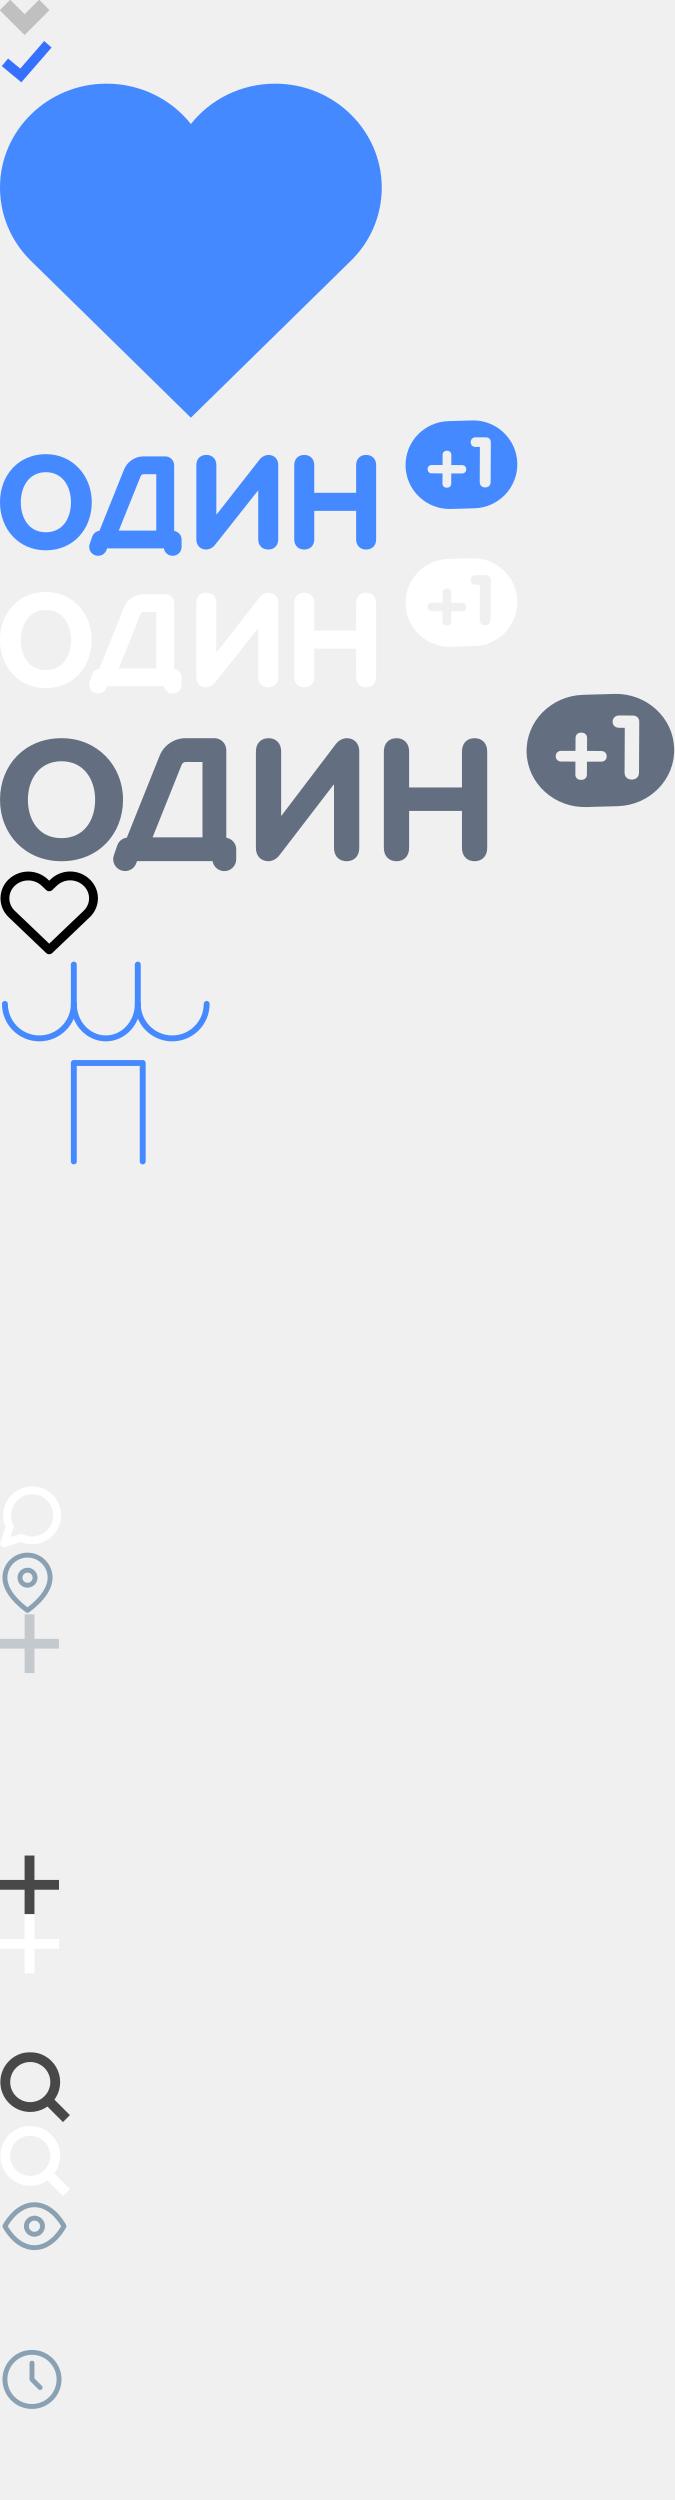
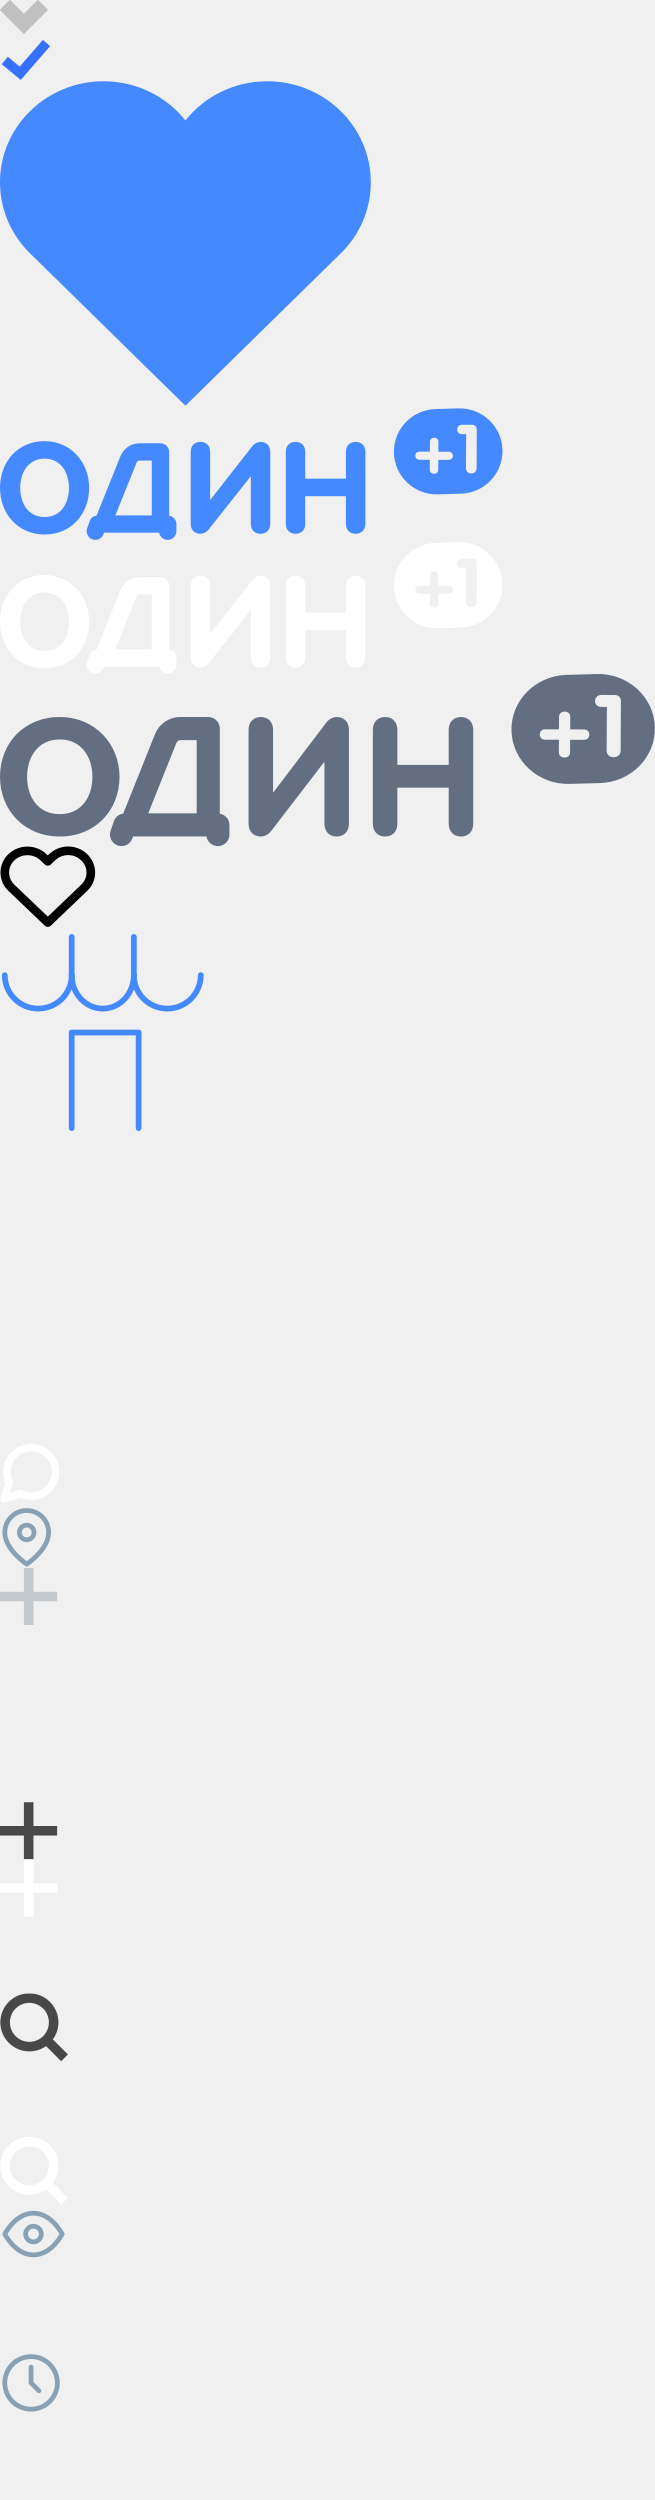
- <svg xmlns="http://www.w3.org/2000/svg" xmlns:xlink="http://www.w3.org/1999/xlink" width="137" height="508" viewBox="0 0 137 508">
+ <svg xmlns="http://www.w3.org/2000/svg" xmlns:xlink="http://www.w3.org/1999/xlink" width="137" height="523" viewBox="0 0 137 523">
  <svg width="10" height="8" viewBox="0 0 10 8" id="angle_down" y="0">
    <path d="M9 1L4.996 5 1 1.008" stroke-width="3" stroke="#000" fill="none" fill-rule="evenodd" opacity=".2" />
  </svg>
  <svg width="11" height="9" viewBox="0 0 11 9" id="checked" y="8">
    <path d="M9.727 1L4.222 7.335 1 4.658" stroke-width="2" stroke="#3570FF" fill="none" fill-rule="evenodd" />
  </svg>
  <svg width="78" height="68" viewBox="0 0 78 68" id="heart" y="17">
    <path d="M55.916 0c-6.828 0-13.09 3.1-17.13 8.2C34.746 3.1 28.483 0 21.656 0 9.715 0 0 9.475 0 21.128 0 26.6 2.141 31.799 6.04 35.762l30.544 29.955 2.202 2.158 2.202-2.158 29.958-29.386c4.242-3.982 6.625-9.397 6.625-15.203C77.571 9.475 67.855 0 55.916 0" fill="#4489FF" fill-rule="evenodd" />
  </svg>
  <svg width="106" height="28" viewBox="0 0 106 28" id="logo-blue" y="85">
    <g fill="#4489FF" fill-rule="evenodd">
      <path d="M98.585 14.05c-.636-.002-1.107-.403-1.104-1.11l.035-7.12-.874-.004c-.709-.003-1.004-.5-1.001-.983a.97.97 0 0 1 1.011-.974l2.1.01c.637.002.991.443.988 1.01l-.04 8.07c-.004.707-.48 1.102-1.115 1.1m-4.743-2.841l-2.146-.008-.009 2.057c-.003.511-.345.849-.893.847-.548-.001-.886-.344-.883-.855l.009-2.056-2.144-.008c-.548-.003-.888-.343-.885-.855.003-.51.346-.848.892-.847l2.146.01.01-2.057c.002-.511.344-.85.893-.85.546.004.885.346.882.856l-.009 2.056 2.145.01c.548.002.885.343.884.854-.003.51-.345.849-.892.846M95.886.434l-4.78.142c-4.949.147-8.844 4.26-8.695 9.189.146 4.927 4.277 8.803 9.228 8.657l4.779-.142c4.95-.146 8.843-4.259 8.696-9.187-.147-4.929-4.278-8.804-9.228-8.66M14.42 17.054c0-3.213-1.709-6.107-5.096-6.107-3.388 0-5.096 2.894-5.096 6.107 0 3.238 1.654 6.106 5.096 6.106s5.095-2.868 5.095-6.106M0 17.054c0-5.523 3.795-9.77 9.324-9.77 5.448 0 9.323 4.38 9.323 9.77 0 5.495-3.767 9.77-9.323 9.77C3.82 26.823 0 22.548 0 17.053M54.506 26.664c-1.166 0-2.033-.744-2.033-2.07V14.69h-.053l-8.782 11.097c-.462.585-1.193.876-1.708.876-1.166 0-2.032-.744-2.032-2.07V9.513c0-1.327.866-2.072 2.032-2.072s2.032.745 2.032 2.072v10.035h.055l8.781-11.23c.462-.585 1.193-.877 1.708-.877 1.166 0 2.032.745 2.032 2.072v15.08c0 1.326-.866 2.07-2.032 2.07M59.79 9.514c0-1.327.868-2.072 2.034-2.072 1.165 0 2.032.745 2.032 2.072v5.628h8.51V9.514c0-1.327.868-2.072 2.033-2.072 1.166 0 2.033.745 2.033 2.072v15.08c0 1.326-.867 2.07-2.033 2.07-1.165 0-2.032-.744-2.032-2.07v-5.789h-8.51v5.788c0 1.327-.868 2.07-2.033 2.07-1.166 0-2.034-.743-2.034-2.07V9.513zM30.541 22.815h-6.402l4.435-11.04a.667.667 0 0 1 .62-.419h2.558v11.459h-1.211zm4.846.062V9.547c0-.998-.813-1.809-1.817-1.809h-4.375a4.282 4.282 0 0 0-3.995 2.694l-4.99 12.422c-.667.095-1.243.534-1.467 1.182l-.52 1.508a1.808 1.808 0 0 0 1.718 2.397c.754 0 1.46-.47 1.719-1.221l.098-.287h11.534a1.815 1.815 0 0 0 1.792 1.508c1.004 0 1.817-.81 1.817-1.81v-1.507c0-.892-.66-1.6-1.514-1.747z" />
    </g>
  </svg>
  <svg width="106" height="28" viewBox="0 0 106 28" id="logo-white" y="113">
    <g fill="#FFF" fill-rule="evenodd">
      <path d="M98.585 14.05c-.636-.002-1.107-.403-1.104-1.11l.035-7.12-.874-.004c-.709-.003-1.004-.5-1.001-.983a.97.97 0 0 1 1.011-.974l2.1.01c.637.002.991.443.988 1.01l-.04 8.07c-.004.707-.48 1.102-1.115 1.1m-4.743-2.841l-2.146-.008-.009 2.057c-.003.511-.345.849-.893.847-.548-.001-.886-.344-.883-.855l.009-2.056-2.144-.008c-.548-.003-.888-.343-.885-.855.003-.51.346-.848.892-.847l2.146.01.01-2.057c.002-.511.344-.85.893-.85.546.004.885.346.882.856l-.009 2.056 2.145.01c.548.002.885.343.884.854-.003.51-.345.849-.892.846M95.886.434l-4.78.142c-4.949.147-8.844 4.26-8.695 9.189.146 4.927 4.277 8.803 9.228 8.657l4.779-.142c4.95-.146 8.843-4.259 8.696-9.187-.147-4.929-4.278-8.804-9.228-8.66M14.42 17.054c0-3.213-1.709-6.107-5.096-6.107-3.388 0-5.096 2.894-5.096 6.107 0 3.238 1.654 6.106 5.096 6.106s5.095-2.868 5.095-6.106M0 17.054c0-5.523 3.795-9.77 9.324-9.77 5.448 0 9.323 4.38 9.323 9.77 0 5.495-3.767 9.77-9.323 9.77C3.82 26.823 0 22.548 0 17.053M54.506 26.664c-1.166 0-2.033-.744-2.033-2.07V14.69h-.053l-8.782 11.097c-.462.585-1.193.876-1.708.876-1.166 0-2.032-.744-2.032-2.07V9.513c0-1.327.866-2.072 2.032-2.072s2.032.745 2.032 2.072v10.035h.055l8.781-11.23c.462-.585 1.193-.877 1.708-.877 1.166 0 2.032.745 2.032 2.072v15.08c0 1.326-.866 2.07-2.032 2.07M59.79 9.514c0-1.327.868-2.072 2.034-2.072 1.165 0 2.032.745 2.032 2.072v5.628h8.51V9.514c0-1.327.868-2.072 2.033-2.072 1.166 0 2.033.745 2.033 2.072v15.08c0 1.326-.867 2.07-2.033 2.07-1.165 0-2.032-.744-2.032-2.07v-5.789h-8.51v5.788c0 1.327-.868 2.07-2.033 2.07-1.166 0-2.034-.743-2.034-2.07V9.513zM30.541 22.815h-6.402l4.435-11.04a.667.667 0 0 1 .62-.419h2.558v11.459h-1.211zm4.846.062V9.547c0-.998-.813-1.809-1.817-1.809h-4.375a4.282 4.282 0 0 0-3.995 2.694l-4.99 12.422c-.667.095-1.243.534-1.467 1.182l-.52 1.508a1.808 1.808 0 0 0 1.718 2.397c.754 0 1.46-.47 1.719-1.221l.098-.287h11.534a1.815 1.815 0 0 0 1.792 1.508c1.004 0 1.817-.81 1.817-1.81v-1.507c0-.892-.66-1.6-1.514-1.747z" />
    </g>
  </svg>
  <svg width="137" height="36" viewBox="0 0 137 36" id="logo_gray" y="141">
    <g fill="#636F81" fill-rule="evenodd">
      <path d="M128.37 17.407c-.84-.002-1.462-.515-1.458-1.418l.046-9.1-1.155-.005c-.936-.004-1.326-.64-1.322-1.256.004-.632.494-1.249 1.336-1.245l2.775.011c.84.004 1.308.567 1.304 1.292L129.844 16c-.006.904-.634 1.409-1.474 1.407m-6.265-3.632l-2.834-.01-.012 2.628c-.004.654-.456 1.085-1.18 1.083-.724-.002-1.17-.44-1.167-1.092l.013-2.629-2.833-.01c-.724-.003-1.172-.439-1.168-1.092.004-.653.456-1.085 1.178-1.083l2.835.012.014-2.628c.002-.654.454-1.087 1.178-1.085.722.004 1.17.441 1.166 1.092l-.012 2.629 2.832.011c.724.004 1.17.44 1.168 1.093-.004.651-.456 1.085-1.178 1.08m2.7-13.769l-6.314.181c-6.537.189-11.682 5.446-11.486 11.745.194 6.297 5.651 11.25 12.19 11.064l6.312-.181c6.54-.187 11.682-5.444 11.488-11.743-.194-6.299-5.65-11.251-12.19-11.066M19.332 21.5c0-4.11-2.29-7.813-6.832-7.813S5.668 17.39 5.668 21.5c0 4.144 2.217 7.813 6.832 7.813s6.832-3.67 6.832-7.813M0 21.5C0 14.434 5.088 9 12.5 9 19.805 9 25 14.604 25 21.5 25 28.531 19.949 34 12.5 34 5.122 34 0 28.531 0 21.5M70.435 34c-1.471 0-2.566-.967-2.566-2.692v-12.88h-.067L56.72 32.861c-.583.76-1.506 1.139-2.155 1.139C53.093 34 52 33.033 52 31.308V11.694C52 9.97 53.093 9 54.565 9c1.471 0 2.564.969 2.564 2.694v13.052h.069L68.28 10.141C68.863 9.381 69.786 9 70.435 9 71.907 9 73 9.969 73 11.694v19.614C73 33.033 71.907 34 70.435 34M78 11.694C78 9.97 79.095 9 80.566 9c1.47 0 2.565.969 2.565 2.694v7.32h10.738v-7.32C93.87 9.97 94.964 9 96.434 9 97.905 9 99 9.969 99 11.694v19.614C99 33.033 97.905 34 96.434 34c-1.47 0-2.565-.967-2.565-2.692V23.78H83.131v7.528c0 1.725-1.095 2.692-2.565 2.692C79.095 34 78 33.033 78 31.308V11.694zM39.532 29.15H31.008l5.906-14.754a.888.888 0 0 1 .826-.56h3.405v15.313h-1.613zm6.452.082V11.418A2.42 2.42 0 0 0 43.564 9H37.74a5.701 5.701 0 0 0-5.318 3.6l-6.645 16.602c-.887.127-1.653.713-1.952 1.58l-.693 2.014a2.419 2.419 0 0 0 4.576 1.572l.131-.383H43.196A2.418 2.418 0 0 0 48 33.582v-2.015c0-1.193-.879-2.138-2.016-2.335z" />
    </g>
  </svg>
  <svg width="20" height="17" viewBox="0 0 20 17" id="market-heart" y="177">
    <defs>
      <path id="a" d="M49.61 321.33a4.85 4.85 0 0 0-6.7 0l-.91.87-.91-.87a4.9 4.9 0 0 0-6.7 0 4.38 4.38 0 0 0 0 6.4l.91.87L42 335l6.7-6.4.91-.87c.9-.85 1.39-2 1.39-3.2 0-1.2-.5-2.36-1.39-3.2z" />
    </defs>
    <use fill="#fff" fill-opacity="0" stroke="#000" stroke-linecap="round" stroke-linejoin="round" stroke-miterlimit="50" stroke-width="1.8" xlink:href="#a" transform="translate(-32 -319)" />
  </svg>
  <svg width="43" height="43" viewBox="0 0 43 43" id="market-shops" y="194">
    <defs>
      <path id="a" d="M120 233.39c0-10.87 6.83-11.39 6.83-11.39h28.48s5.69-.33 5.69 11.39v25.05a4.56 4.56 0 0 1-4.56 4.56h-31.88a4.56 4.56 0 0 1-4.56-4.56z" />
      <path id="b" d="M134 263v-20h14v20" />
      <path id="c" d="M134 231a7 7 0 1 1-14 0" />
      <path id="d" d="M147 231c0 3.87-2.9 7-6.5 7-3.59 0-6.5-3.13-6.5-7" />
      <path id="e" d="M161 231a7 7 0 1 1-14 0" />
      <path id="f" d="M134 231v-8" />
      <path id="g" d="M147 231v-8" />
    </defs>
    <g transform="translate(-119 -221)">
      <use fill="#fff" fill-opacity="0" stroke="#4489ff" stroke-linecap="round" stroke-linejoin="round" stroke-miterlimit="50" stroke-width="1.2" xlink:href="#a" />
      <use fill="#fff" fill-opacity="0" stroke="#4489ff" stroke-linecap="round" stroke-linejoin="round" stroke-miterlimit="50" stroke-width="1.2" xlink:href="#b" />
      <use fill="#fff" fill-opacity="0" stroke="#4489ff" stroke-linecap="round" stroke-linejoin="round" stroke-miterlimit="50" stroke-width="1.2" xlink:href="#c" />
      <use fill="#fff" fill-opacity="0" stroke="#4489ff" stroke-linecap="round" stroke-linejoin="round" stroke-miterlimit="50" stroke-width="1.2" xlink:href="#d" />
      <use fill="#fff" fill-opacity="0" stroke="#4489ff" stroke-linecap="round" stroke-linejoin="round" stroke-miterlimit="50" stroke-width="1.2" xlink:href="#e" />
      <use fill="#fff" fill-opacity="0" stroke="#4489ff" stroke-linecap="round" stroke-linejoin="round" stroke-miterlimit="50" stroke-width="1.2" xlink:href="#f" />
      <use fill="#fff" fill-opacity="0" stroke="#4489ff" stroke-linecap="round" stroke-linejoin="round" stroke-miterlimit="50" stroke-width="1.2" xlink:href="#g" />
    </g>
  </svg>
  <svg width="20" height="20" viewBox="0 0 20 20" id="market-squares" y="237">
    <defs>
      <path id="a" d="M32 262v-7h7v7z" />
      <path id="b" d="M43 262v-7h7v7z" />
      <path id="c" d="M43 273v-7h7v7z" />
      <path id="d" d="M32 273v-7h7v7z" />
    </defs>
    <g transform="translate(-31 -254)">
      <use fill="#fff" fill-opacity="0" stroke="#000" stroke-linecap="round" stroke-linejoin="round" stroke-miterlimit="50" stroke-width="1.4" xlink:href="#a" />
      <use fill="#fff" fill-opacity="0" stroke="#000" stroke-linecap="round" stroke-linejoin="round" stroke-miterlimit="50" stroke-width="1.4" xlink:href="#b" />
      <use fill="#fff" fill-opacity="0" stroke="#000" stroke-linecap="round" stroke-linejoin="round" stroke-miterlimit="50" stroke-width="1.4" xlink:href="#c" />
      <use fill="#fff" fill-opacity="0" stroke="#000" stroke-linecap="round" stroke-linejoin="round" stroke-miterlimit="50" stroke-width="1.4" xlink:href="#d" />
    </g>
  </svg>
  <svg width="40" height="45" viewBox="0 0 40 45" id="market-users" y="257">
    <defs>
      <path id="a" d="M160 545v-4.67a9.42 9.42 0 0 0-9.5-9.33h-19a9.42 9.42 0 0 0-9.5 9.33V545" />
      <path id="b" d="M131 511.5a9.5 9.5 0 1 1 19 0 9.5 9.5 0 0 1-19 0z" />
    </defs>
    <g transform="translate(-121 -501)">
      <use fill="#fff" fill-opacity="0" stroke="#000" stroke-linecap="round" stroke-linejoin="round" stroke-miterlimit="50" stroke-width="1.5" xlink:href="#a" />
      <use fill="#fff" fill-opacity="0" stroke="#000" stroke-linecap="round" stroke-linejoin="round" stroke-miterlimit="50" stroke-width="1.5" xlink:href="#b" />
    </g>
  </svg>
  <svg width="13" height="13" viewBox="0 0 13 13" id="message" y="302">
    <path d="M11.6 5.922a5.004 5.004 0 0 1-.538 2.271 5.079 5.079 0 0 1-6.813 2.271L.842 11.6l1.136-3.407a5.012 5.012 0 0 1-.538-2.27A5.08 5.08 0 0 1 4.249 1.38a5.012 5.012 0 0 1 2.27-.538h.3A5.068 5.068 0 0 1 11.6 5.623v.3z" stroke="#FFF" stroke-width="1.6" fill="none" fill-rule="evenodd" stroke-linecap="round" stroke-linejoin="round" />
  </svg>
  <svg width="11" height="13" viewBox="0 0 11 13" id="pin" y="315">
    <g transform="translate(1 1)" stroke="#89A1B3" fill="none" fill-rule="evenodd" stroke-linecap="round" stroke-linejoin="round">
      <path d="M9.18 4.59c0 3.57-4.59 6.63-4.59 6.63S0 8.16 0 4.59a4.59 4.59 0 1 1 9.18 0z" />
      <path d="M4.59 3.06a1.53 1.53 0 1 1 0 3.06 1.53 1.53 0 0 1 0-3.06z" />
    </g>
  </svg>
  <svg width="12" height="12" viewBox="0 0 12 12" id="plus" y="328">
    <g stroke="#152D48" stroke-width="2" fill="none" fill-rule="evenodd" opacity=".2" stroke-linejoin="round">
      <path d="M6 0v12M0 6h12" />
    </g>
  </svg>
  <svg width="37" height="37" viewBox="0 0 37 37" id="plus-add" y="340">
    <defs>
      <path id="a" d="M1164 126.5a18.5 18.5 0 1 1 37 0 18.5 18.5 0 0 1-37 0z" />
      <path id="b" d="M1181.62 125.62h-3.64c-.53 0-.92.28-.92.88s.39.88.92.88h3.64v3.64c0 .53.28.92.88.92s.88-.39.88-.92v-3.64h3.64c.53 0 .92-.28.92-.88s-.39-.88-.92-.88h-3.64v-3.64c0-.53-.28-.92-.88-.92s-.88.39-.88.92z" />
    </defs>
    <g transform="translate(-1164 -108)">
      <use fill="#4489ff" xlink:href="#a" />
      <use fill="#fff" xlink:href="#b" />
    </g>
  </svg>
  <svg width="12" height="12" viewBox="0 0 12 12" id="plus-black" y="377">
    <g stroke="#000" stroke-width="2" fill="none" fill-rule="evenodd" opacity=".7" stroke-linejoin="round">
      <path d="M6 0v12M0 6h12" />
    </g>
  </svg>
  <svg width="12" height="12" viewBox="0 0 12 12" id="plus-white" y="389">
    <g stroke="#FFF" stroke-width="2" fill="none" fill-rule="evenodd" stroke-linejoin="round">
      <path d="M6 0v12M0 6h12" />
    </g>
  </svg>
  <svg width="16" height="16" viewBox="0 0 16 16" id="popup-back" y="401">
    <defs>
      <path id="a" d="M41 44H27" />
      <path id="b" d="M34 51l-7-7 7-7" />
    </defs>
    <g transform="translate(-26 -36)">
      <use fill="#fff" fill-opacity="0" stroke="#000" stroke-linecap="round" stroke-linejoin="round" stroke-miterlimit="50" stroke-width="2" xlink:href="#a" />
      <use fill="#fff" fill-opacity="0" stroke="#000" stroke-linecap="round" stroke-linejoin="round" stroke-miterlimit="50" stroke-width="2" xlink:href="#b" />
    </g>
  </svg>
  <svg width="15" height="15" viewBox="0 0 15 15" id="search-black" y="417">
    <g transform="translate(1 1)" stroke="#000" stroke-width="2" fill="none" fill-rule="evenodd" opacity=".7" stroke-linejoin="round">
      <path d="M5.077 0a5.077 5.077 0 1 1 0 10.153A5.077 5.077 0 0 1 5.078 0z" stroke-linecap="round" />
      <path d="M12.5 12.5L8.736 8.736" />
    </g>
  </svg>
-   <svg width="15" height="15" viewBox="0 0 15 15" id="search-white" y="432">
+   <svg width="15" height="15" viewBox="0 0 15 15" id="search-gray" y="432">
+     <defs>
+       <path id="a" d="M808.08 27a5.08 5.08 0 1 1 0 10.15 5.08 5.08 0 0 1 0-10.15z" />
+       <path id="b" d="M815.5 39.5l-3.76-3.76" />
+     </defs>
+     <g transform="translate(-802 -26)">
+       <use fill="#fff" fill-opacity="0" stroke="#89a1b3" stroke-linecap="round" stroke-linejoin="round" stroke-miterlimit="50" stroke-width="2" xlink:href="#a" />
+       <use fill="#fff" fill-opacity="0" stroke="#89a1b3" stroke-linejoin="round" stroke-miterlimit="50" stroke-width="2" xlink:href="#b" />
+     </g>
+   </svg>
+   <svg width="15" height="15" viewBox="0 0 15 15" id="search-white" y="447">
    <g transform="translate(1 1)" stroke="#FFF" stroke-width="2" fill="none" fill-rule="evenodd" stroke-linejoin="round">
      <path d="M5.077 0a5.077 5.077 0 1 1 0 10.153A5.077 5.077 0 0 1 5.078 0z" stroke-linecap="round" />
      <path d="M12.5 12.5L8.736 8.736" />
    </g>
  </svg>
-   <svg width="14" height="11" viewBox="0 0 14 11" id="seen" y="447">
+   <svg width="14" height="11" viewBox="0 0 14 11" id="seen" y="462">
    <g transform="translate(1 1)" stroke="#89A1B3" fill="none" fill-rule="evenodd" stroke-linecap="round" stroke-linejoin="round">
      <path d="M0 4.364S2.182 0 6 0s6 4.364 6 4.364-2.182 4.363-6 4.363-6-4.363-6-4.363z" />
      <path d="M6 2.727A1.636 1.636 0 1 1 6 6a1.636 1.636 0 0 1 0-3.273z" />
    </g>
  </svg>
-   <svg width="19" height="19" viewBox="0 0 19 19" id="shops-small" y="458">
+   <svg width="19" height="19" viewBox="0 0 19 19" id="shops-small" y="473">
    <defs>
      <path id="a" d="M32 184.72c0-4.5 2.83-4.72 2.83-4.72h11.81s2.36-.14 2.36 4.72v10.4c0 1.03-.85 1.88-1.89 1.88H33.9a1.89 1.89 0 0 1-1.89-1.89z" />
      <path id="b" d="M37.95 197v-8.5h5.95v8.5" />
      <path id="c" d="M37.95 183.4c0 1.4-1.33 2.55-2.98 2.55-1.64 0-2.97-1.14-2.97-2.55" />
      <path id="d" d="M43.05 183.4a2.55 2.55 0 1 1-5.1 0" />
      <path id="e" d="M49 183.4c0 1.4-1.33 2.55-2.98 2.55-1.64 0-2.97-1.14-2.97-2.55" />
      <path id="f" d="M37.95 183.4V180" />
      <path id="g" d="M43.05 183.4V180" />
    </defs>
    <g transform="translate(-31 -179)">
      <use fill="#fff" fill-opacity="0" stroke="#4489ff" stroke-linecap="round" stroke-linejoin="round" stroke-miterlimit="50" stroke-width="1.2" xlink:href="#a" />
      <use fill="#fff" fill-opacity="0" stroke="#4489ff" stroke-linecap="round" stroke-linejoin="round" stroke-miterlimit="50" stroke-width="1.2" xlink:href="#b" />
      <use fill="#fff" fill-opacity="0" stroke="#4489ff" stroke-linecap="round" stroke-linejoin="round" stroke-miterlimit="50" stroke-width="1.2" xlink:href="#c" />
      <use fill="#fff" fill-opacity="0" stroke="#4489ff" stroke-linecap="round" stroke-linejoin="round" stroke-miterlimit="50" stroke-width="1.2" xlink:href="#d" />
      <use fill="#fff" fill-opacity="0" stroke="#4489ff" stroke-linecap="round" stroke-linejoin="round" stroke-miterlimit="50" stroke-width="1.2" xlink:href="#e" />
      <use fill="#fff" fill-opacity="0" stroke="#4489ff" stroke-linecap="round" stroke-linejoin="round" stroke-miterlimit="50" stroke-width="1.2" xlink:href="#f" />
      <use fill="#fff" fill-opacity="0" stroke="#4489ff" stroke-linecap="round" stroke-linejoin="round" stroke-miterlimit="50" stroke-width="1.2" xlink:href="#g" />
    </g>
  </svg>
-   <svg width="13" height="13" viewBox="0 0 13 13" id="time" y="477">
+   <svg width="13" height="13" viewBox="0 0 13 13" id="time" y="492">
    <g transform="translate(1 1)" stroke="#89A1B3" fill="none" fill-rule="evenodd" stroke-linecap="round" stroke-linejoin="round">
      <path d="M5.5 0a5.5 5.5 0 1 1 0 11 5.5 5.5 0 0 1 0-11z" />
      <path d="M5.5 2.2v3.3l1.65 1.65" />
    </g>
  </svg>
-   <svg width="16" height="18" viewBox="0 0 16 18" id="users-small" y="490">
+   <svg width="16" height="18" viewBox="0 0 16 18" id="users-small" y="505">
    <defs>
      <path id="a" d="M209 199v-1.89c0-2.07-1.57-3.76-3.5-3.76h-7c-1.93 0-3.5 1.69-3.5 3.76V199" />
      <path id="b" d="M198.73 186.76a3.75 3.75 0 0 1 3.73-3.76 3.75 3.75 0 0 1 3.74 3.77 3.75 3.75 0 0 1-3.73 3.76 3.75 3.75 0 0 1-3.74-3.77z" />
    </defs>
    <g transform="translate(-194 -182)">
      <use fill="#fff" fill-opacity="0" stroke="#000" stroke-linecap="round" stroke-linejoin="round" stroke-miterlimit="50" stroke-width="1.5" xlink:href="#a" />
      <use fill="#fff" fill-opacity="0" stroke="#000" stroke-linecap="round" stroke-linejoin="round" stroke-miterlimit="50" stroke-width="1.5" xlink:href="#b" />
    </g>
  </svg>
</svg>
